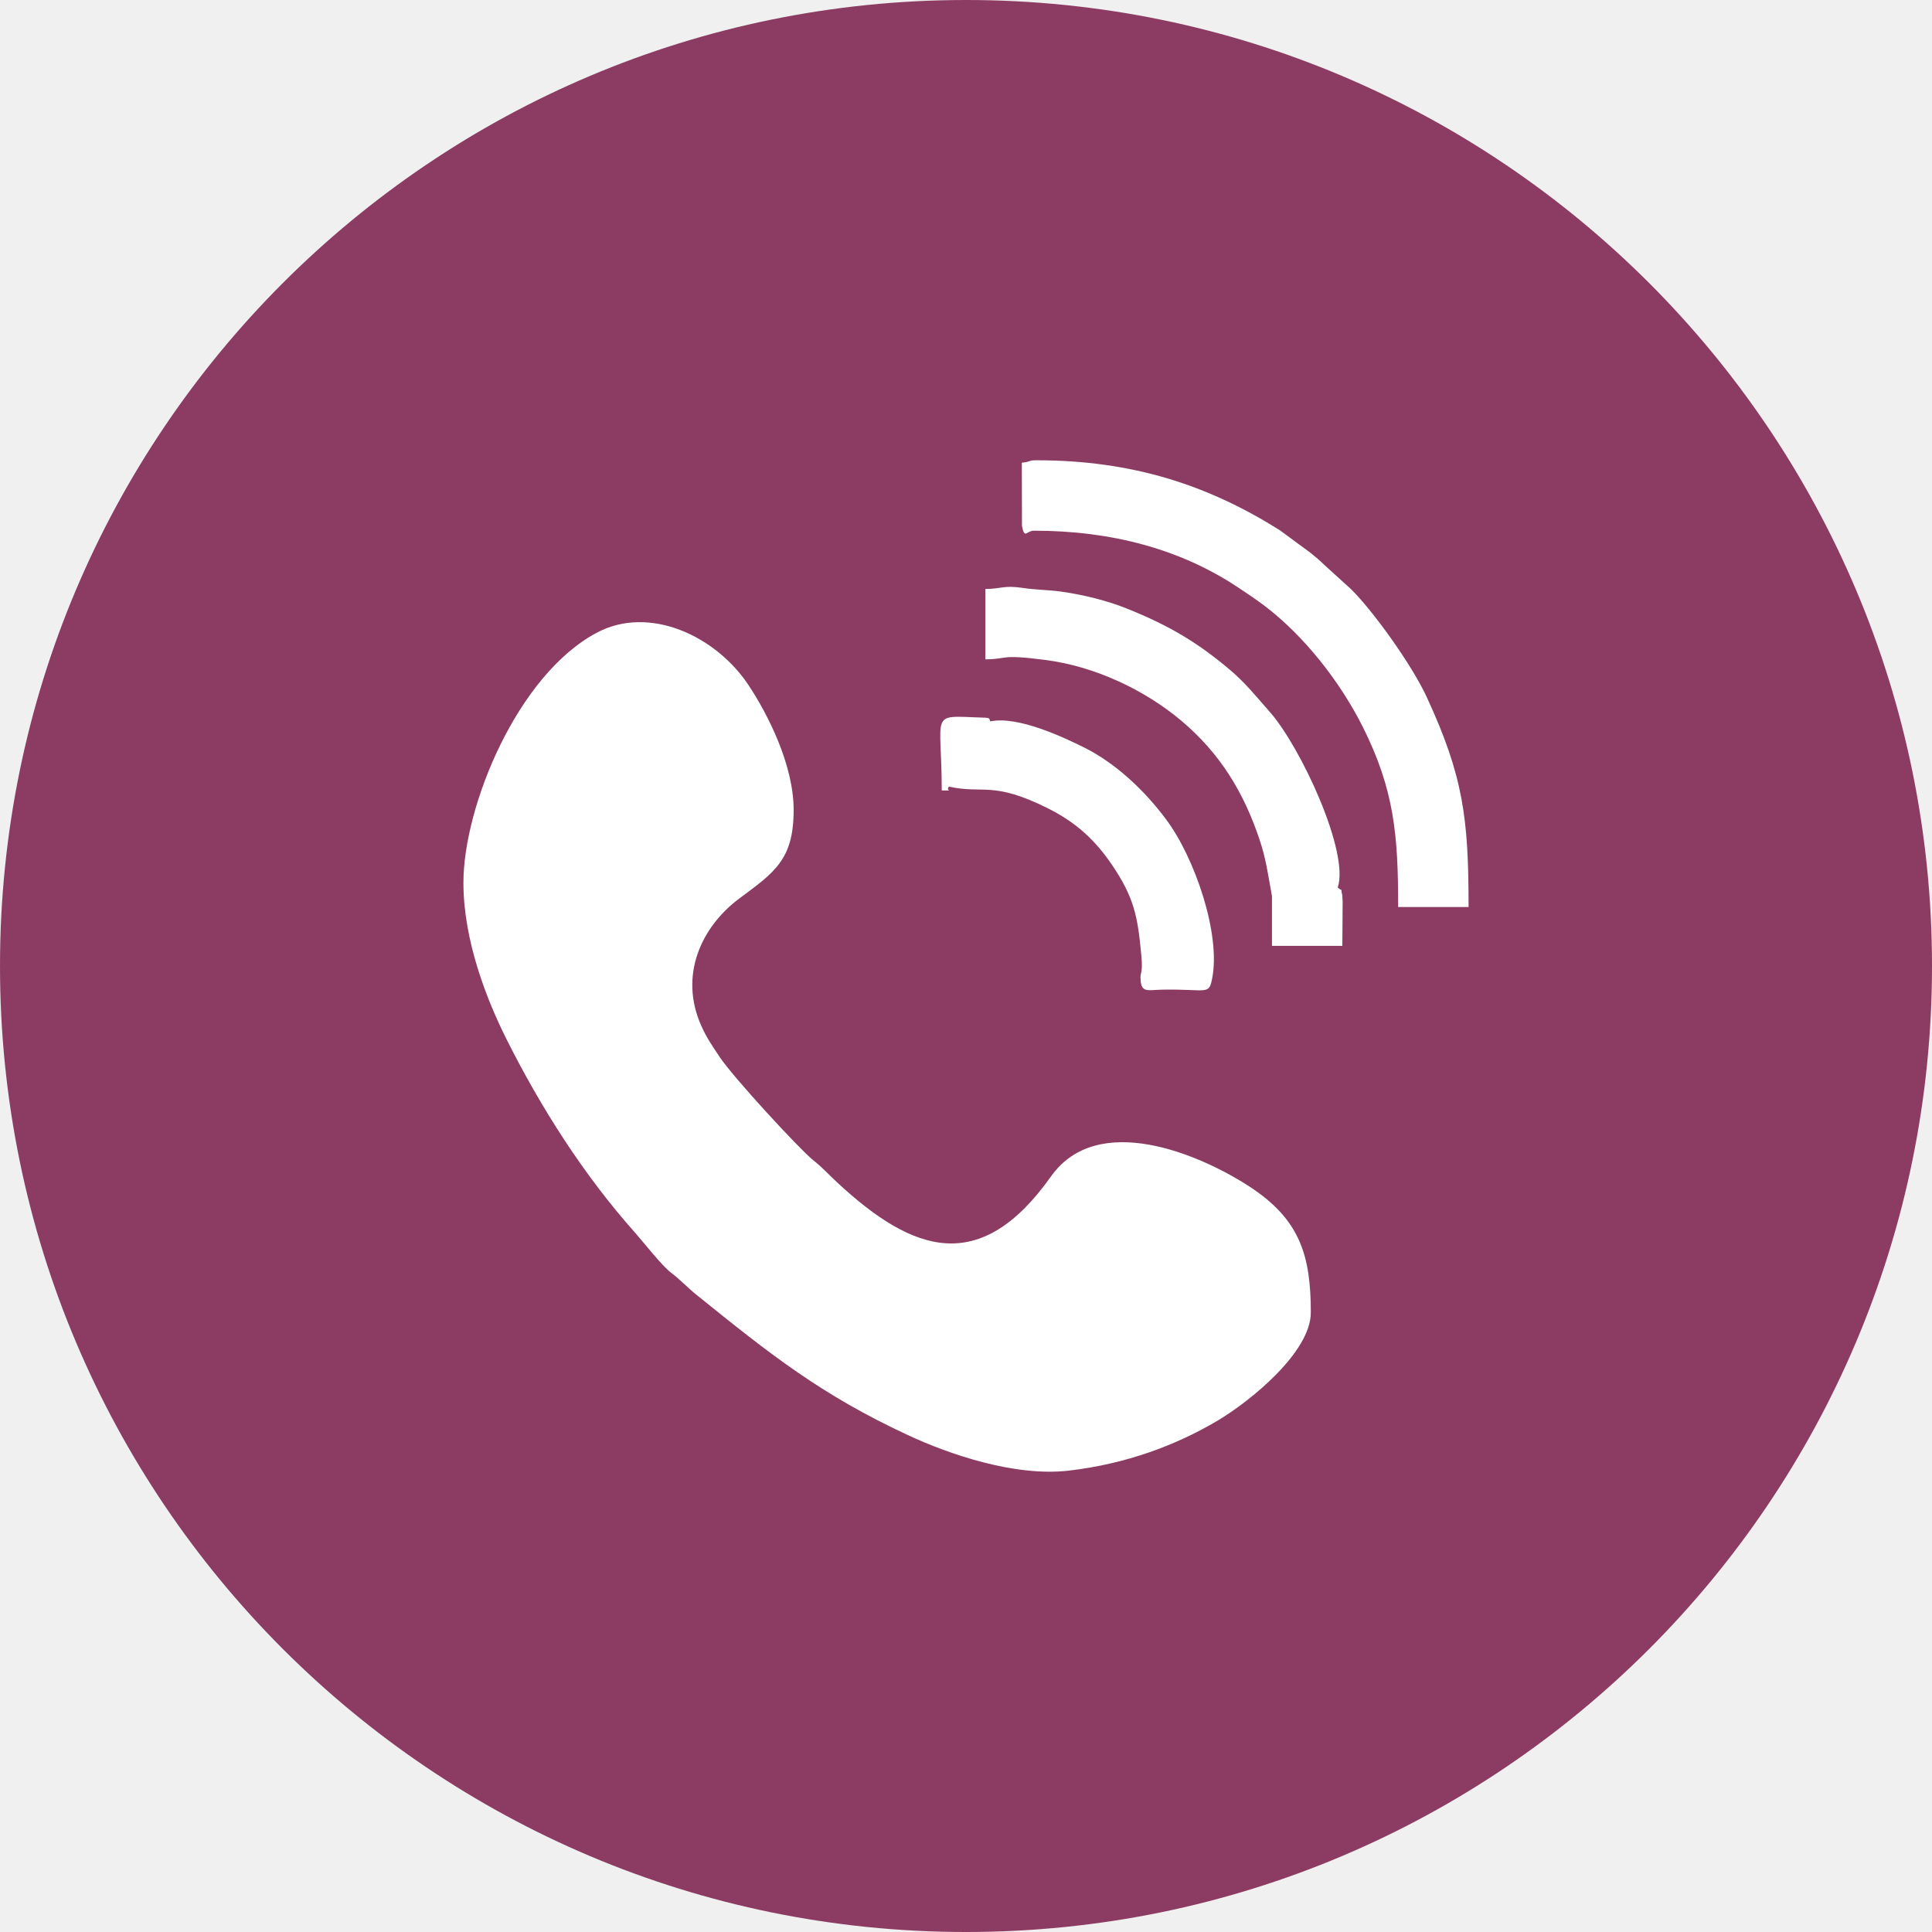
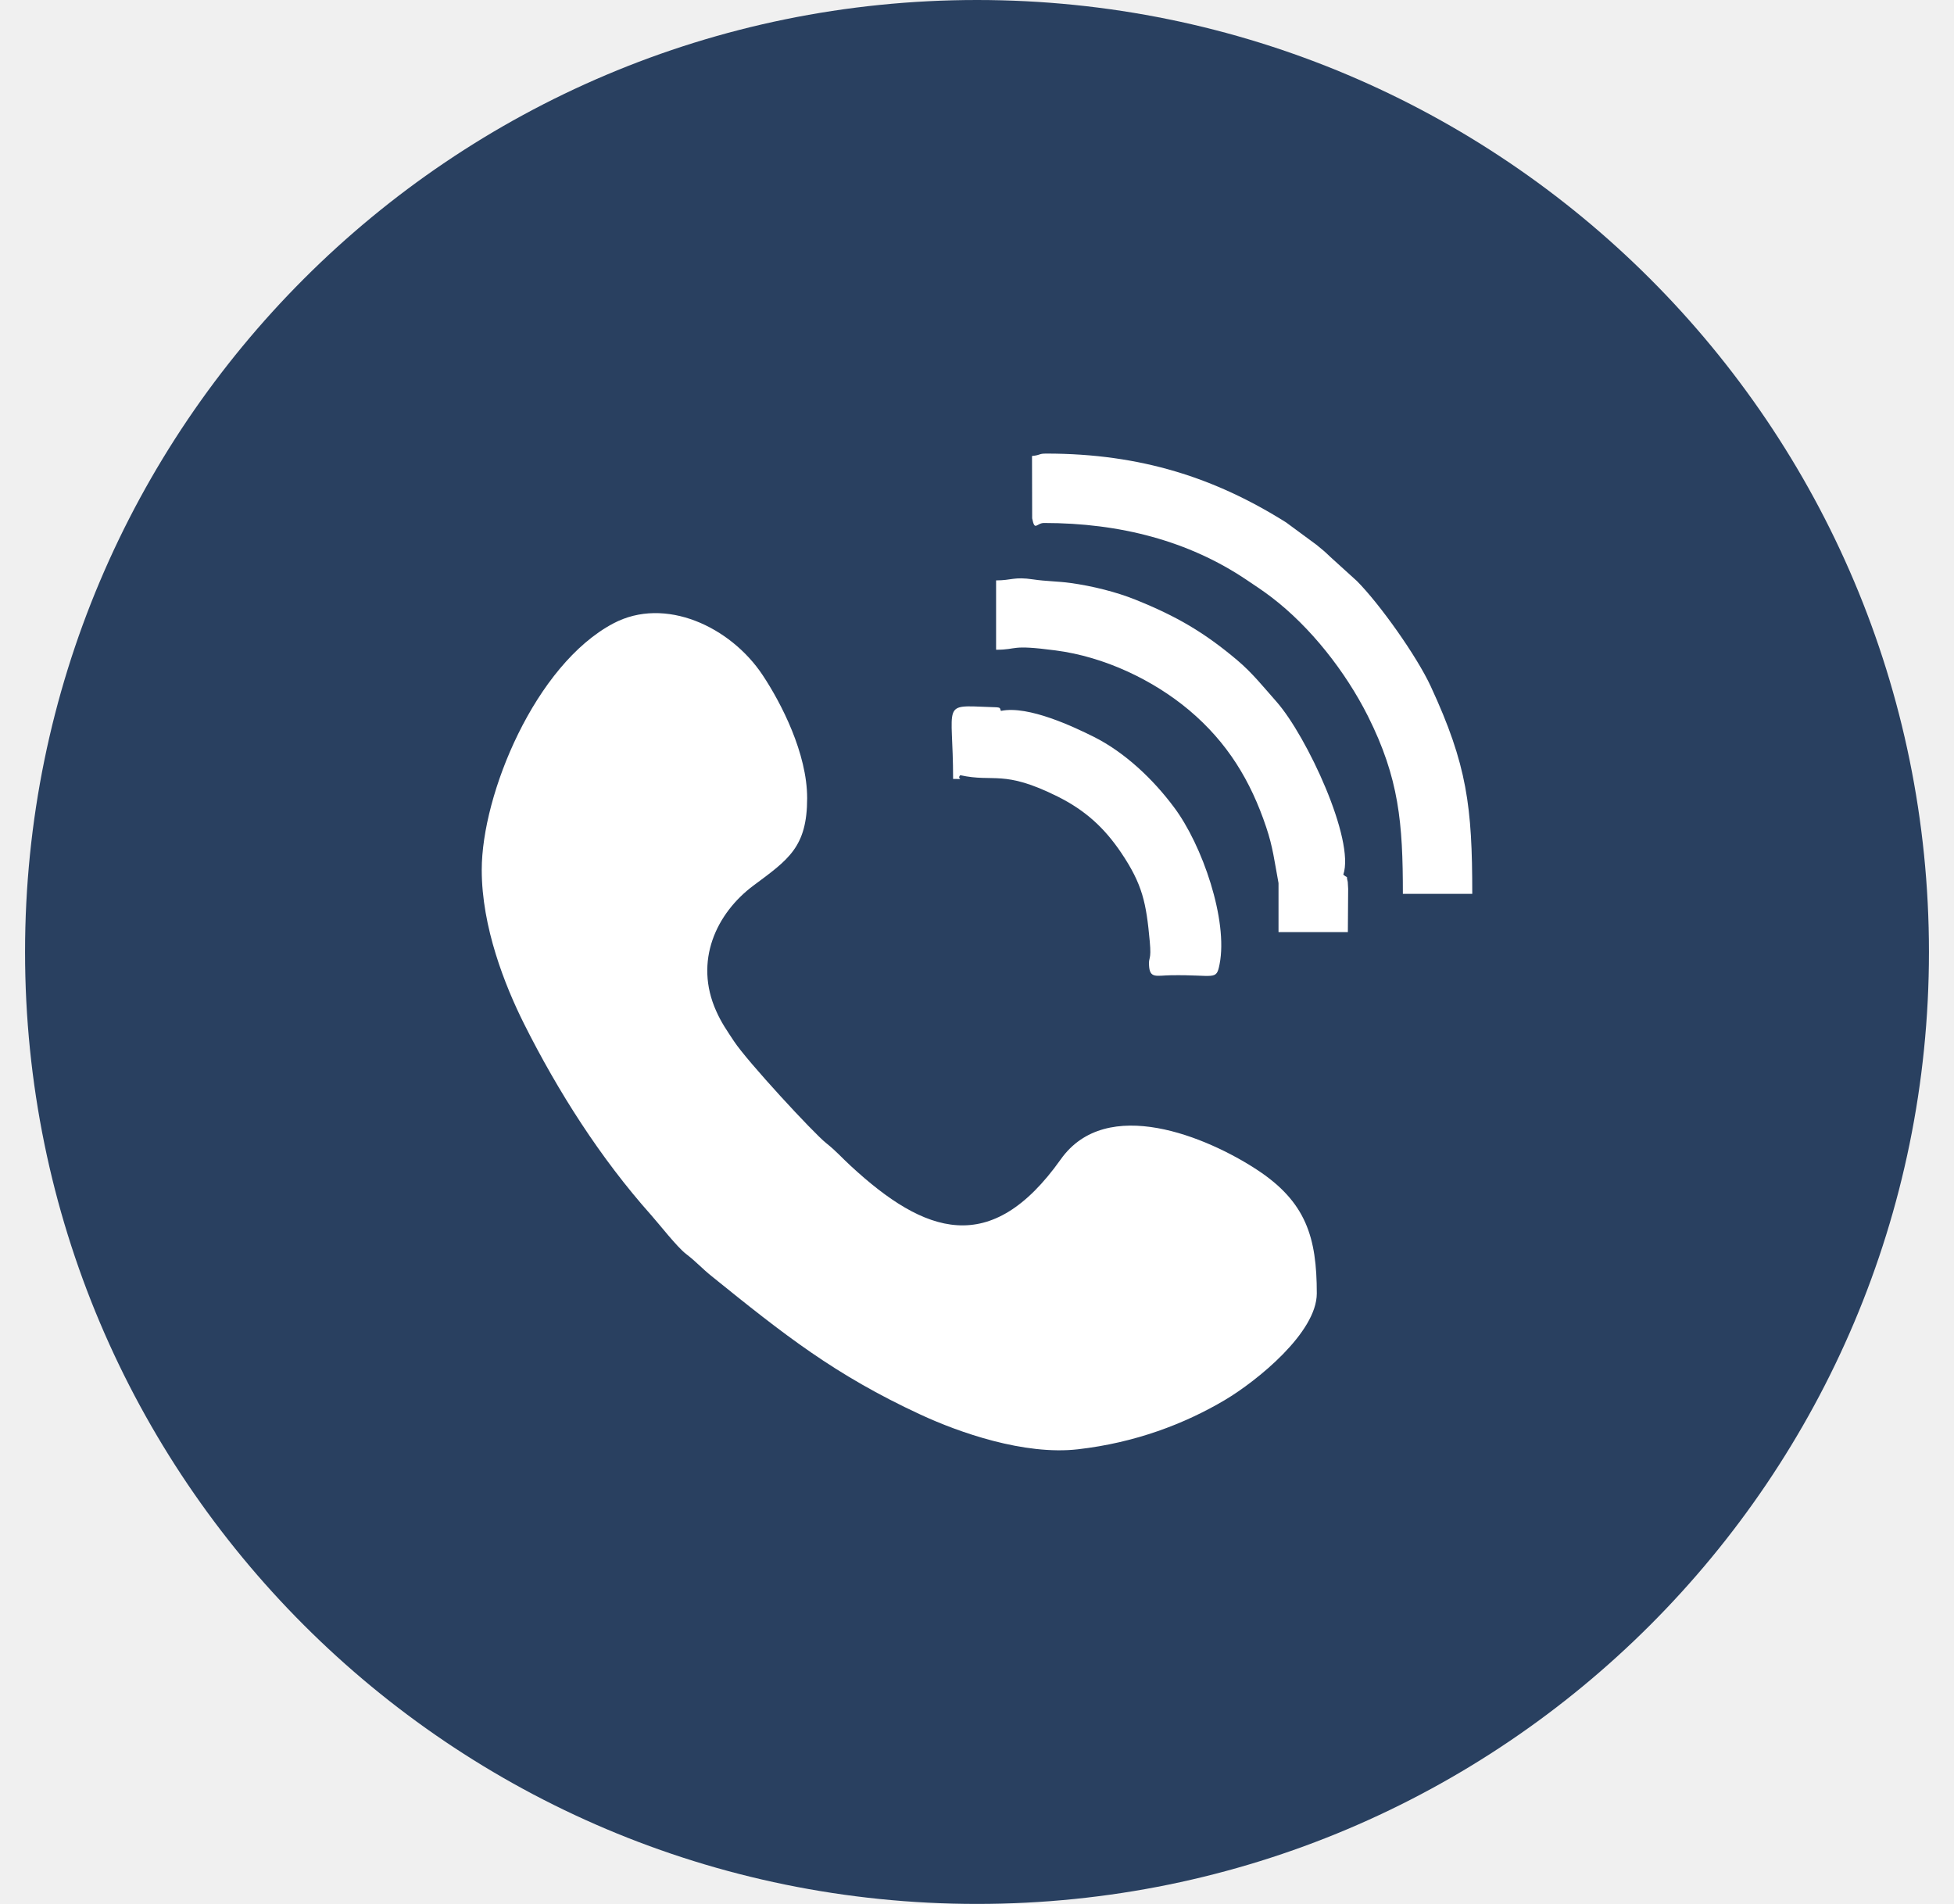
- <svg xmlns="http://www.w3.org/2000/svg" width="38" height="38" viewBox="0 0 38 38" fill="none">
-   <g clip-path="url(#clip0_167_50)">
-     <rect width="38" height="38" rx="19" fill="#8C3C63" />
-     <path fill-rule="evenodd" clip-rule="evenodd" d="M9.115 17.362C9.115 18.506 9.578 19.671 9.959 20.433C10.639 21.789 11.484 23.116 12.495 24.25C12.667 24.444 13.013 24.89 13.195 25.029C13.4 25.186 13.507 25.313 13.706 25.473C15.148 26.637 16.157 27.439 17.871 28.233C18.639 28.59 19.942 29.049 21.015 28.926C22.152 28.796 23.139 28.422 23.947 27.943C24.593 27.559 25.782 26.595 25.782 25.815C25.782 24.699 25.571 23.987 24.578 23.34C23.601 22.702 21.588 21.845 20.671 23.14C19.275 25.106 17.956 24.634 16.481 23.271C16.286 23.092 16.2 22.983 15.986 22.812C15.742 22.619 14.417 21.188 14.149 20.781C14.006 20.564 13.901 20.417 13.795 20.18C13.347 19.183 13.797 18.227 14.539 17.674C15.238 17.155 15.61 16.906 15.61 15.93C15.61 15.039 15.095 14.036 14.722 13.475C14.08 12.507 12.772 11.896 11.741 12.443C10.18 13.269 9.115 15.854 9.115 17.362ZM20.098 9.101L20.101 10.345C20.154 10.614 20.188 10.438 20.337 10.438C21.861 10.438 23.224 10.799 24.368 11.565C24.556 11.691 24.71 11.792 24.875 11.918C25.658 12.514 26.356 13.407 26.801 14.29C27.425 15.535 27.5 16.427 27.5 17.84H28.885C28.885 16.096 28.783 15.267 28.057 13.7C27.775 13.091 27.036 12.053 26.582 11.596L26.055 11.118C25.931 10.999 25.904 10.978 25.775 10.873L25.171 10.428C23.76 9.541 22.273 9.053 20.385 9.053C20.221 9.053 20.284 9.082 20.098 9.101ZM25.018 17.626V18.604H26.402L26.408 17.739C26.408 17.732 26.4 17.602 26.4 17.601C26.357 17.436 26.43 17.556 26.311 17.457C26.547 16.767 25.585 14.697 24.98 14.008C24.717 13.711 24.496 13.431 24.191 13.174C23.545 12.63 22.991 12.3 22.152 11.965C21.787 11.818 21.308 11.696 20.861 11.635C20.624 11.602 20.373 11.602 20.119 11.564C19.737 11.507 19.695 11.584 19.381 11.584V12.968C19.832 12.968 19.643 12.86 20.564 12.981C21.542 13.107 22.517 13.572 23.236 14.176C23.997 14.818 24.461 15.58 24.772 16.509C24.905 16.903 24.937 17.189 25.018 17.626ZM19.478 14.189C19.442 14.12 19.506 14.118 19.242 14.111C18.272 14.074 18.523 14.016 18.523 15.547C18.794 15.547 18.58 15.562 18.666 15.472C19.347 15.622 19.518 15.355 20.608 15.897C21.165 16.175 21.542 16.523 21.876 17.017C22.306 17.655 22.378 18.023 22.448 18.788C22.485 19.186 22.42 19.086 22.434 19.275C22.45 19.535 22.583 19.47 22.866 19.465C23.753 19.45 23.775 19.583 23.842 19.243C24.014 18.373 23.5 16.865 22.929 16.108C22.521 15.56 21.956 15.018 21.325 14.703C20.954 14.519 20.029 14.073 19.478 14.189Z" fill="white" />
+ <svg xmlns="http://www.w3.org/2000/svg" width="39" height="38" viewBox="0 0 39 38" fill="none">
+   <g clip-path="url(#clip0_531_585)">
+     <rect x="0.5" width="38" height="38" rx="19" fill="#294060" />
+     <path fill-rule="evenodd" clip-rule="evenodd" d="M9.615 17.362C9.615 18.506 10.078 19.671 10.459 20.433C11.139 21.789 11.984 23.116 12.995 24.25C13.167 24.444 13.513 24.89 13.695 25.029C13.9 25.186 14.007 25.313 14.206 25.473C15.648 26.637 16.657 27.439 18.371 28.233C19.139 28.59 20.442 29.049 21.515 28.926C22.652 28.796 23.639 28.422 24.447 27.943C25.093 27.559 26.282 26.595 26.282 25.815C26.282 24.699 26.071 23.987 25.078 23.34C24.101 22.702 22.088 21.845 21.171 23.14C19.775 25.106 18.456 24.634 16.981 23.271C16.786 23.092 16.7 22.983 16.486 22.812C16.242 22.619 14.917 21.188 14.649 20.781C14.506 20.564 14.401 20.417 14.295 20.18C13.847 19.183 14.297 18.227 15.039 17.674C15.738 17.155 16.11 16.906 16.11 15.93C16.11 15.039 15.595 14.036 15.222 13.475C14.58 12.507 13.272 11.896 12.241 12.443C10.68 13.269 9.615 15.854 9.615 17.362ZM20.598 9.101L20.601 10.345C20.654 10.614 20.688 10.438 20.837 10.438C22.361 10.438 23.724 10.799 24.868 11.565C25.056 11.691 25.21 11.792 25.375 11.918C26.158 12.514 26.856 13.407 27.301 14.29C27.925 15.535 28 16.427 28 17.84H29.385C29.385 16.096 29.283 15.267 28.557 13.7C28.275 13.091 27.536 12.053 27.082 11.596L26.555 11.118C26.431 10.999 26.404 10.978 26.275 10.873L25.671 10.428C24.26 9.541 22.773 9.053 20.885 9.053C20.721 9.053 20.784 9.082 20.598 9.101ZM25.518 17.626V18.604H26.902L26.908 17.739C26.908 17.732 26.9 17.602 26.9 17.601C26.857 17.436 26.93 17.556 26.811 17.457C27.047 16.767 26.085 14.697 25.48 14.008C25.217 13.711 24.996 13.431 24.691 13.174C24.045 12.63 23.491 12.3 22.652 11.965C22.287 11.818 21.808 11.696 21.361 11.635C21.124 11.602 20.873 11.602 20.619 11.564C20.237 11.507 20.195 11.584 19.881 11.584V12.968C20.332 12.968 20.143 12.86 21.064 12.981C22.042 13.107 23.017 13.572 23.736 14.176C24.497 14.818 24.961 15.58 25.272 16.509C25.405 16.903 25.437 17.189 25.518 17.626ZM19.978 14.189C19.942 14.12 20.006 14.118 19.742 14.111C18.772 14.074 19.023 14.016 19.023 15.547C19.294 15.547 19.08 15.562 19.166 15.472C19.847 15.622 20.018 15.355 21.108 15.897C21.665 16.175 22.042 16.523 22.376 17.017C22.806 17.655 22.878 18.023 22.948 18.788C22.985 19.186 22.92 19.086 22.934 19.275C22.95 19.535 23.083 19.47 23.366 19.465C24.253 19.45 24.275 19.583 24.342 19.243C24.514 18.373 24 16.865 23.429 16.108C23.021 15.56 22.456 15.018 21.825 14.703C21.454 14.519 20.529 14.073 19.978 14.189Z" fill="white" />
  </g>
  <defs>
-     <clipPath id="clip0_167_50">
-       <rect width="38" height="38" rx="19" fill="white" />
+     <clipPath id="clip0_531_585">
+       <rect x="0.5" width="38" height="38" rx="19" fill="white" />
    </clipPath>
  </defs>
</svg>
